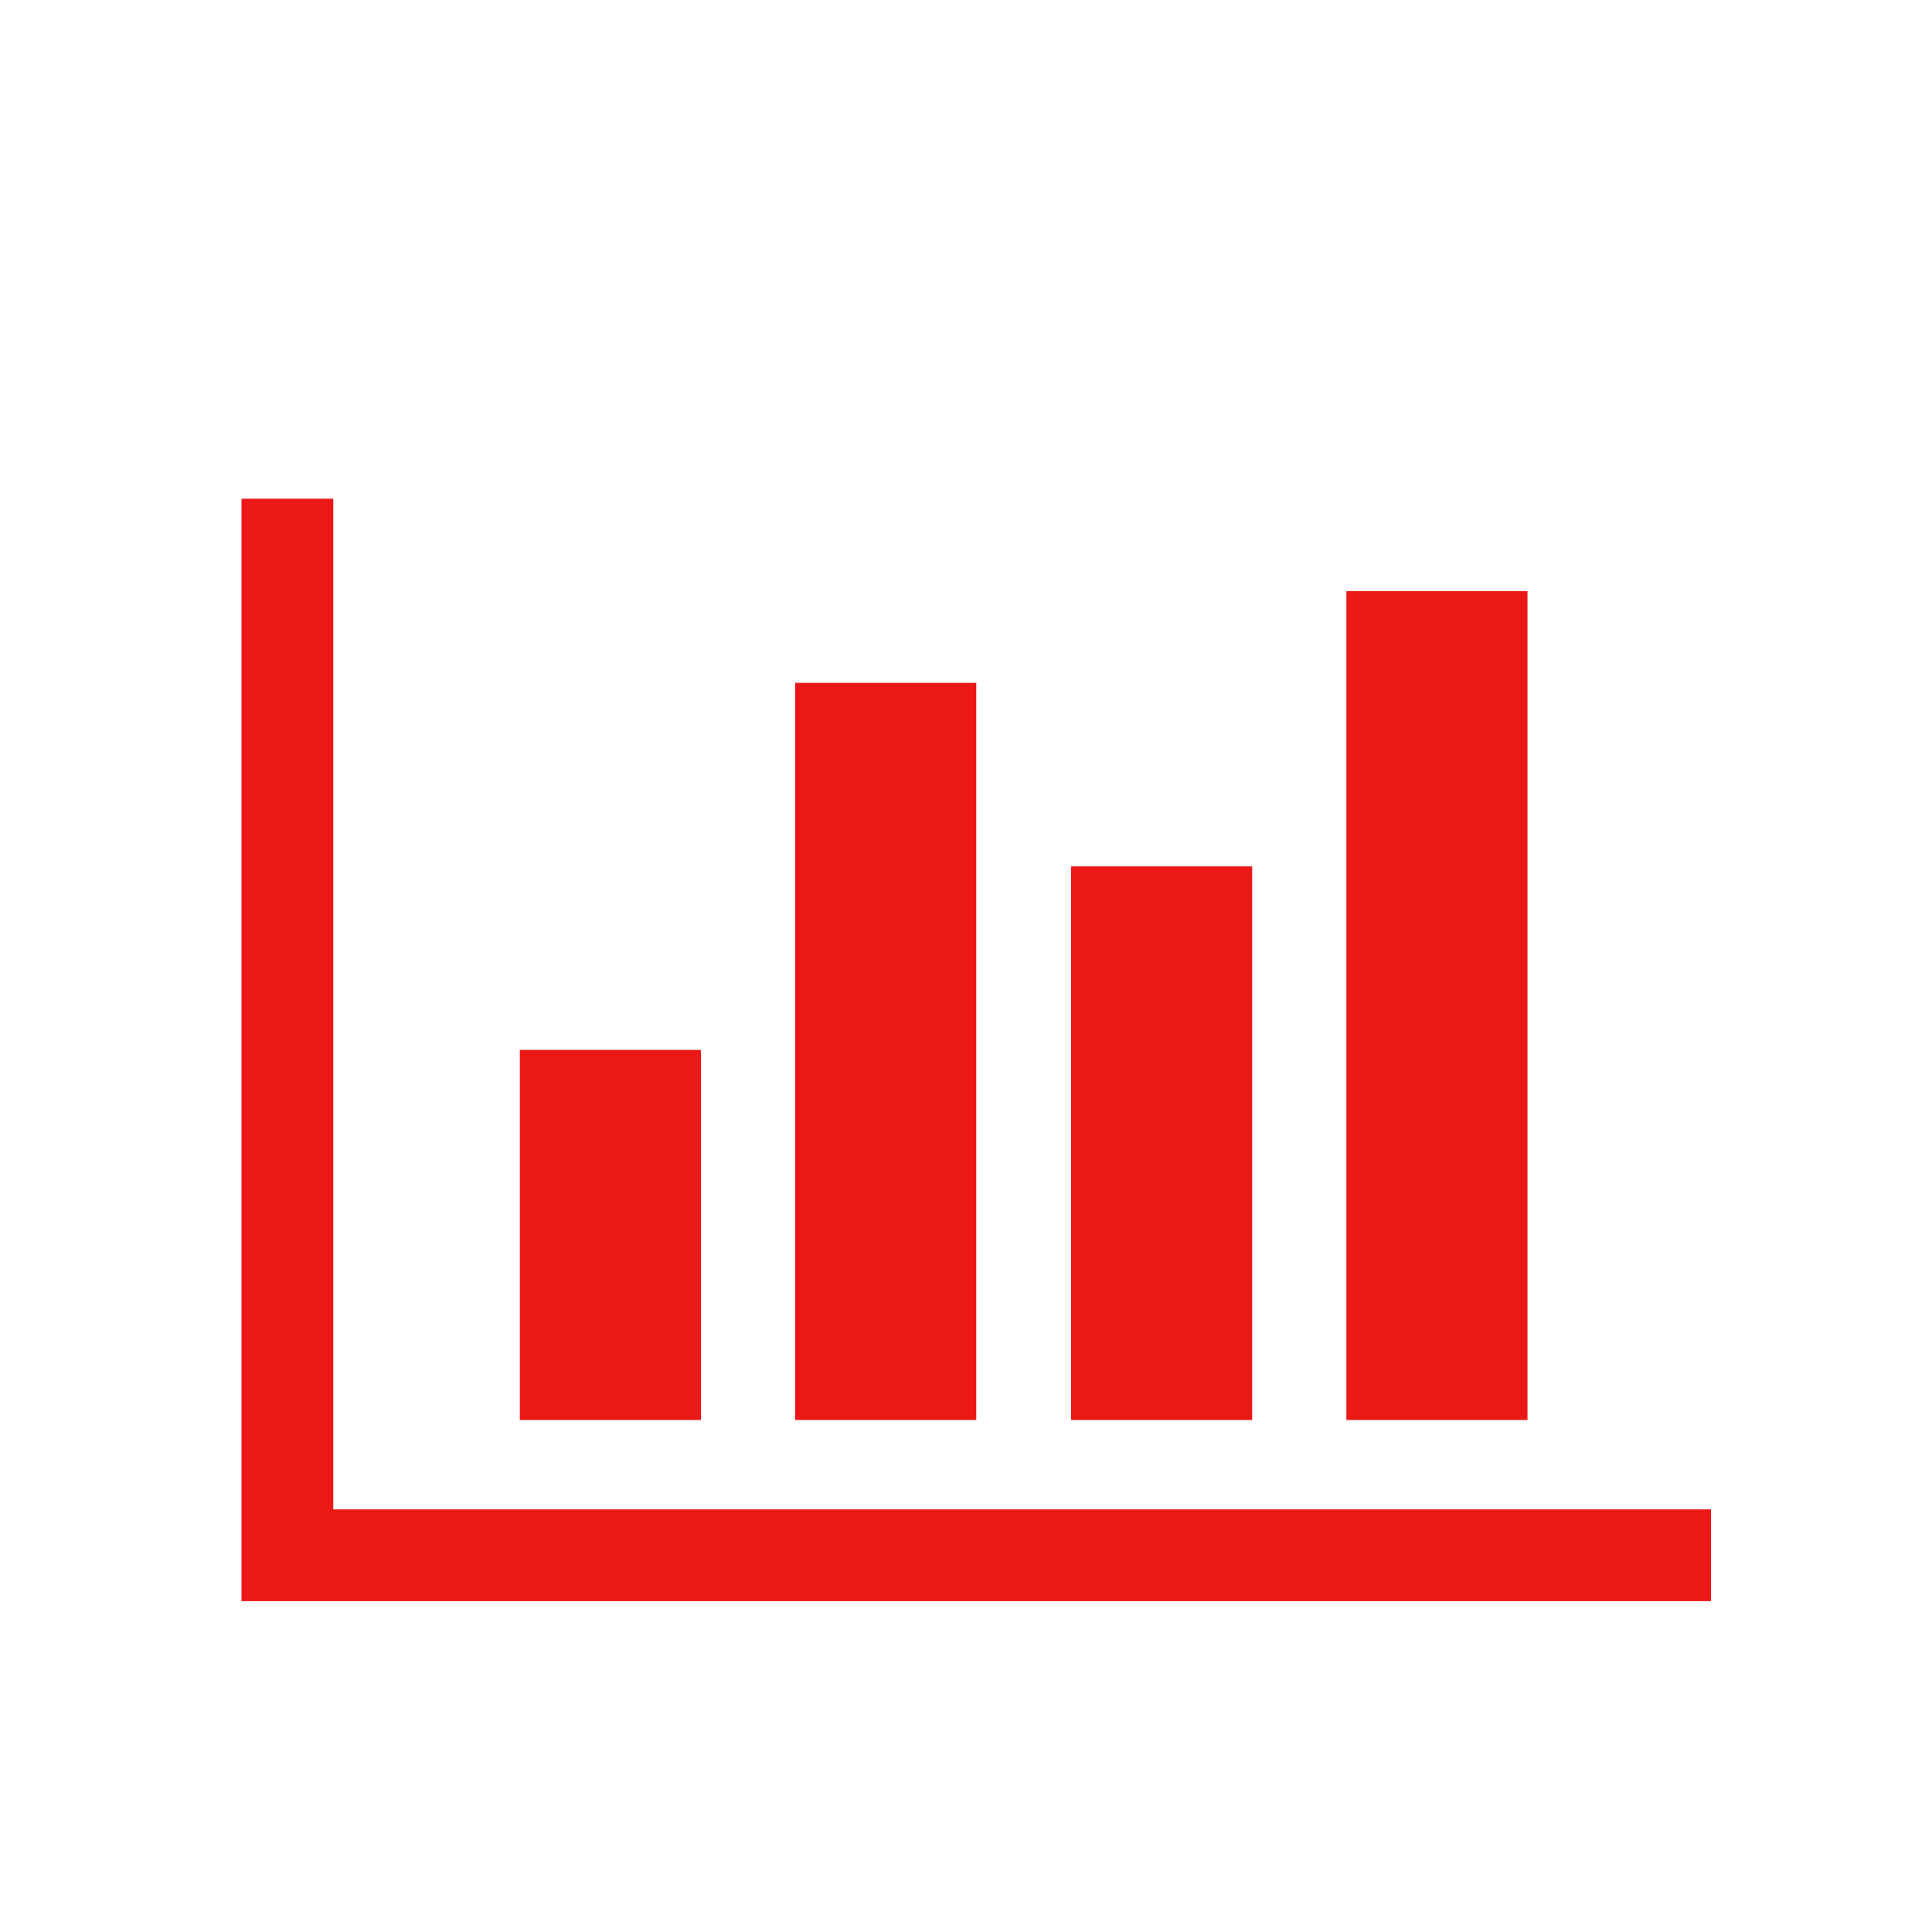
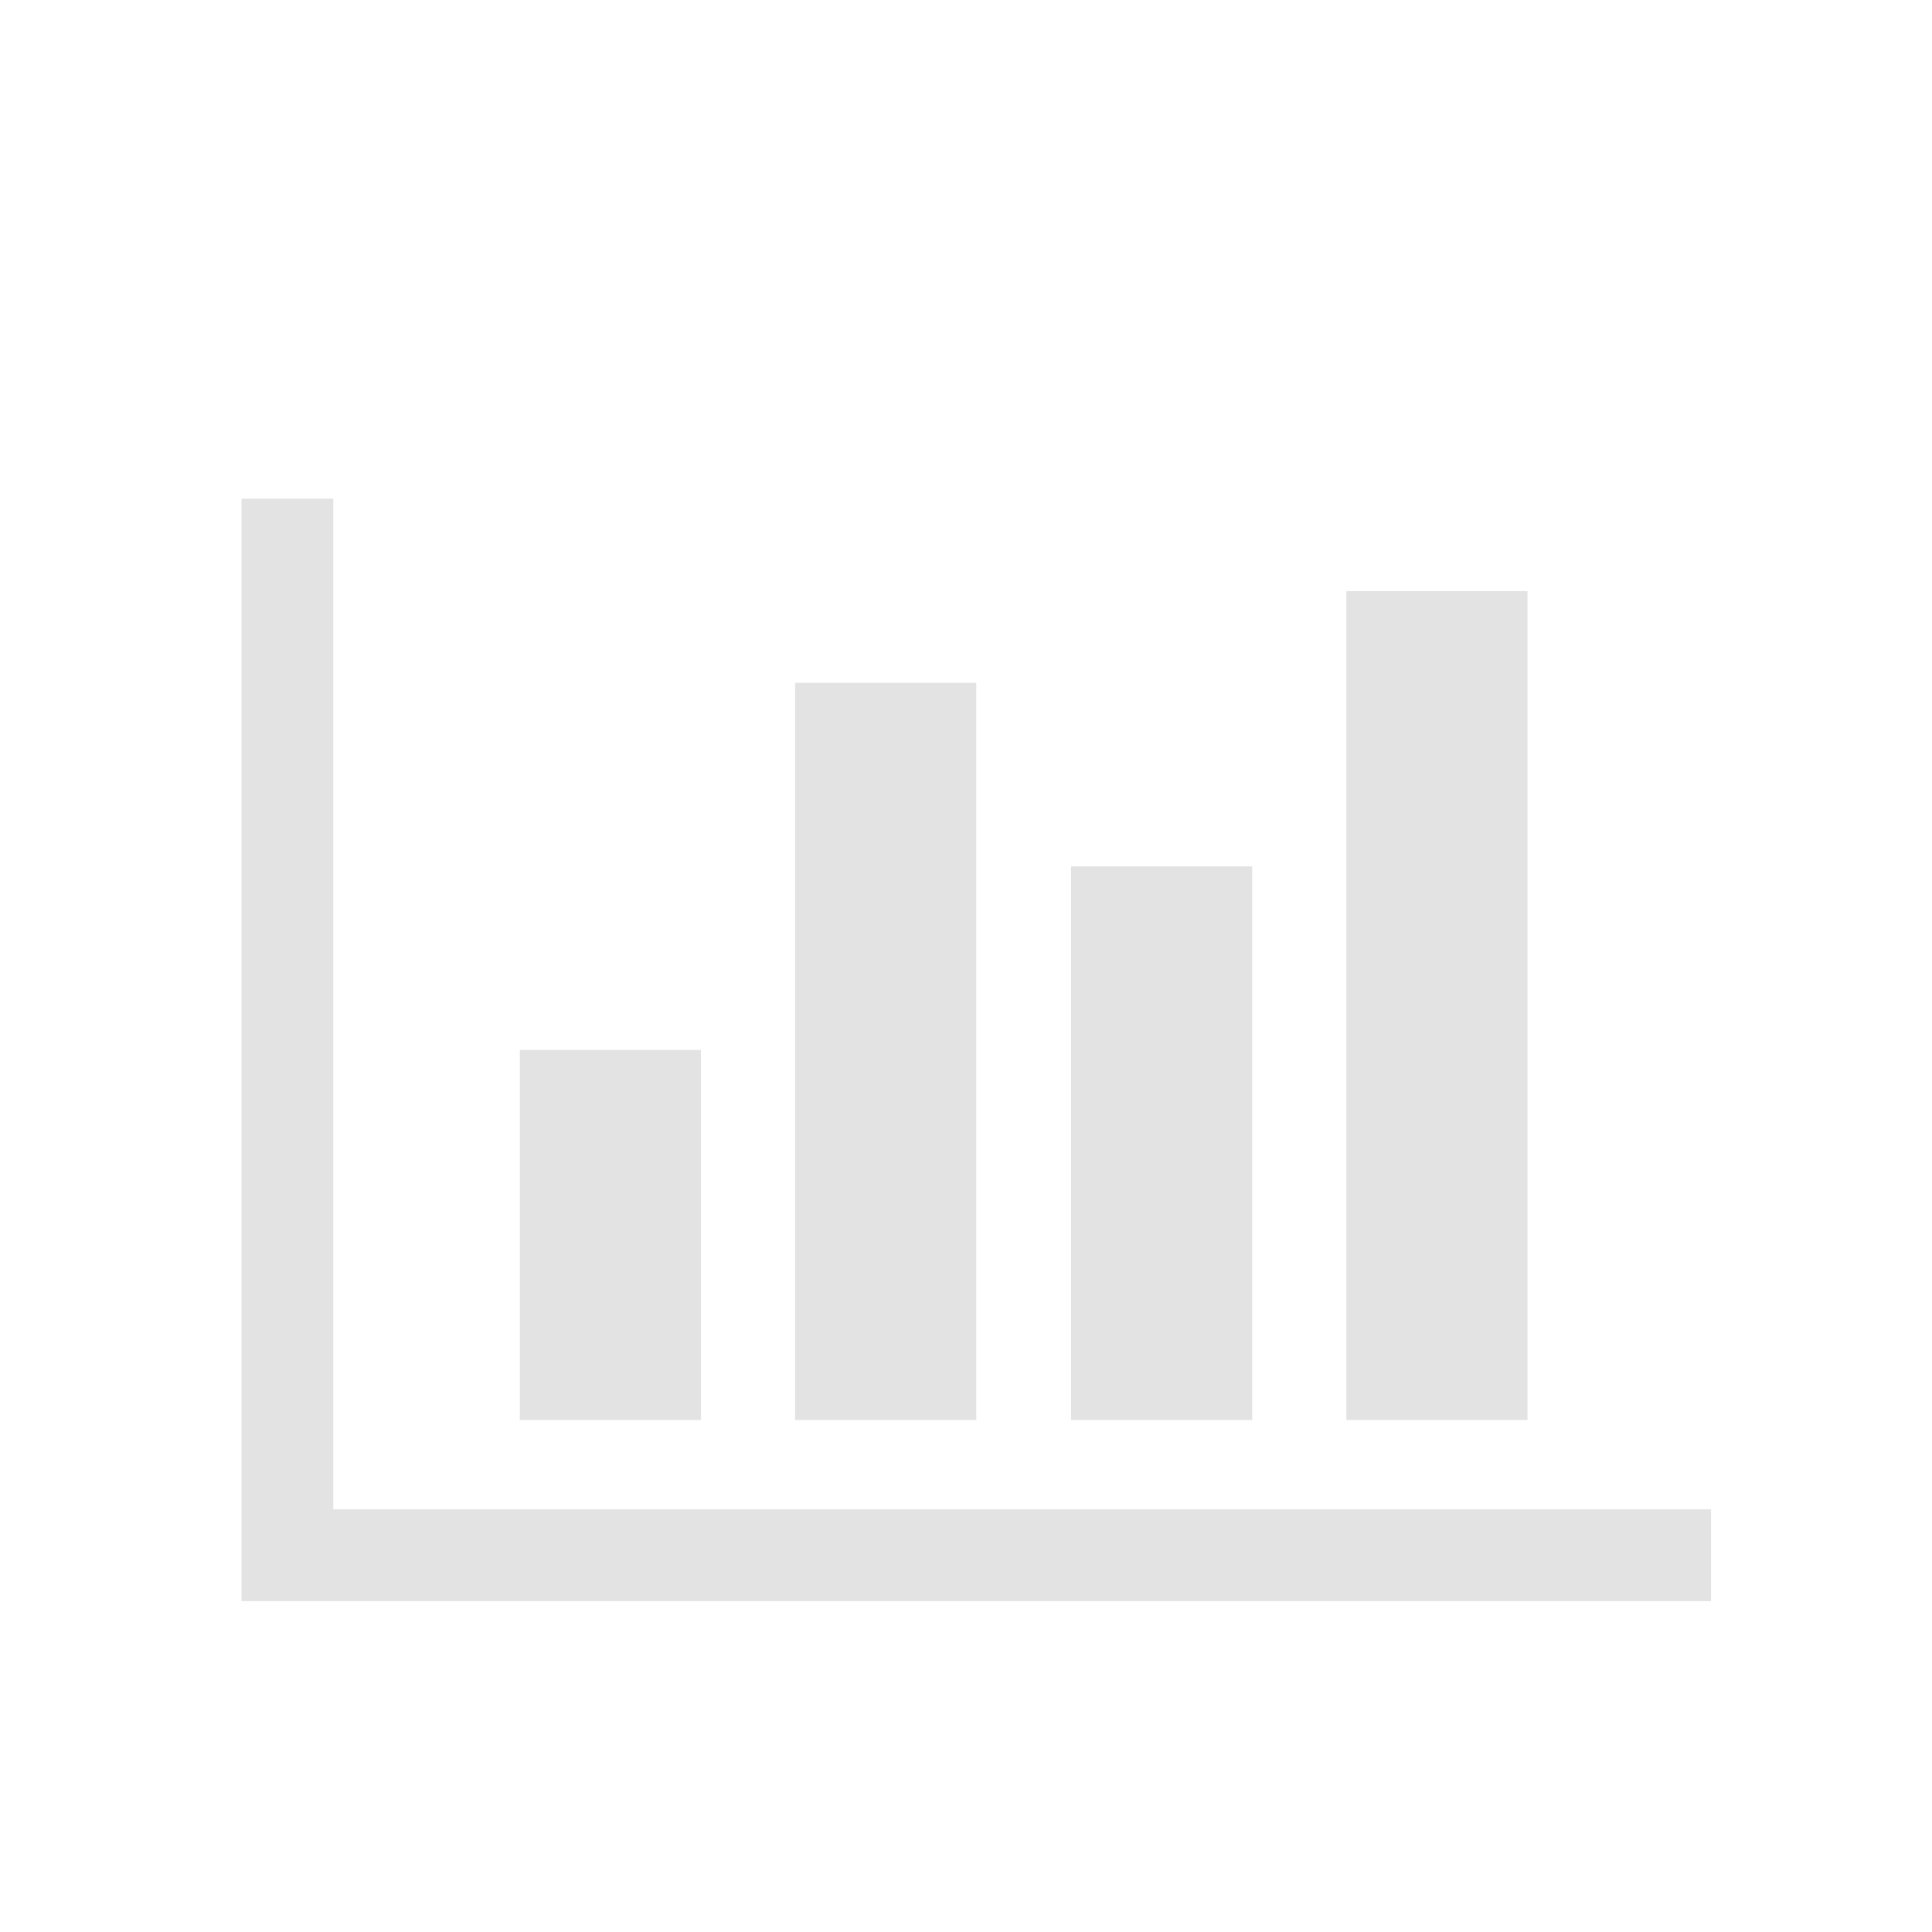
<svg xmlns="http://www.w3.org/2000/svg" id="Calque_1" data-name="Calque 1" viewBox="0 0 32 32">
-   <path d="M28.34,26.52H4V8.26H5.52V25H28.34Zm-16.73-3h-3V17.39h3Zm4.56,0h-3V11.31h3Zm4.57,0h-3V14.35h3Zm4.56,0h-3V9.79h3Z" style="fill:#ec1818" />
+   <path d="M28.34,26.52H4V8.26H5.52V25H28.34Zm-16.73-3h-3V17.39h3Zm4.56,0h-3V11.31h3Zm4.57,0h-3V14.35h3Zm4.56,0h-3V9.79h3Z" style="fill:#e3e3e3" />
</svg>
